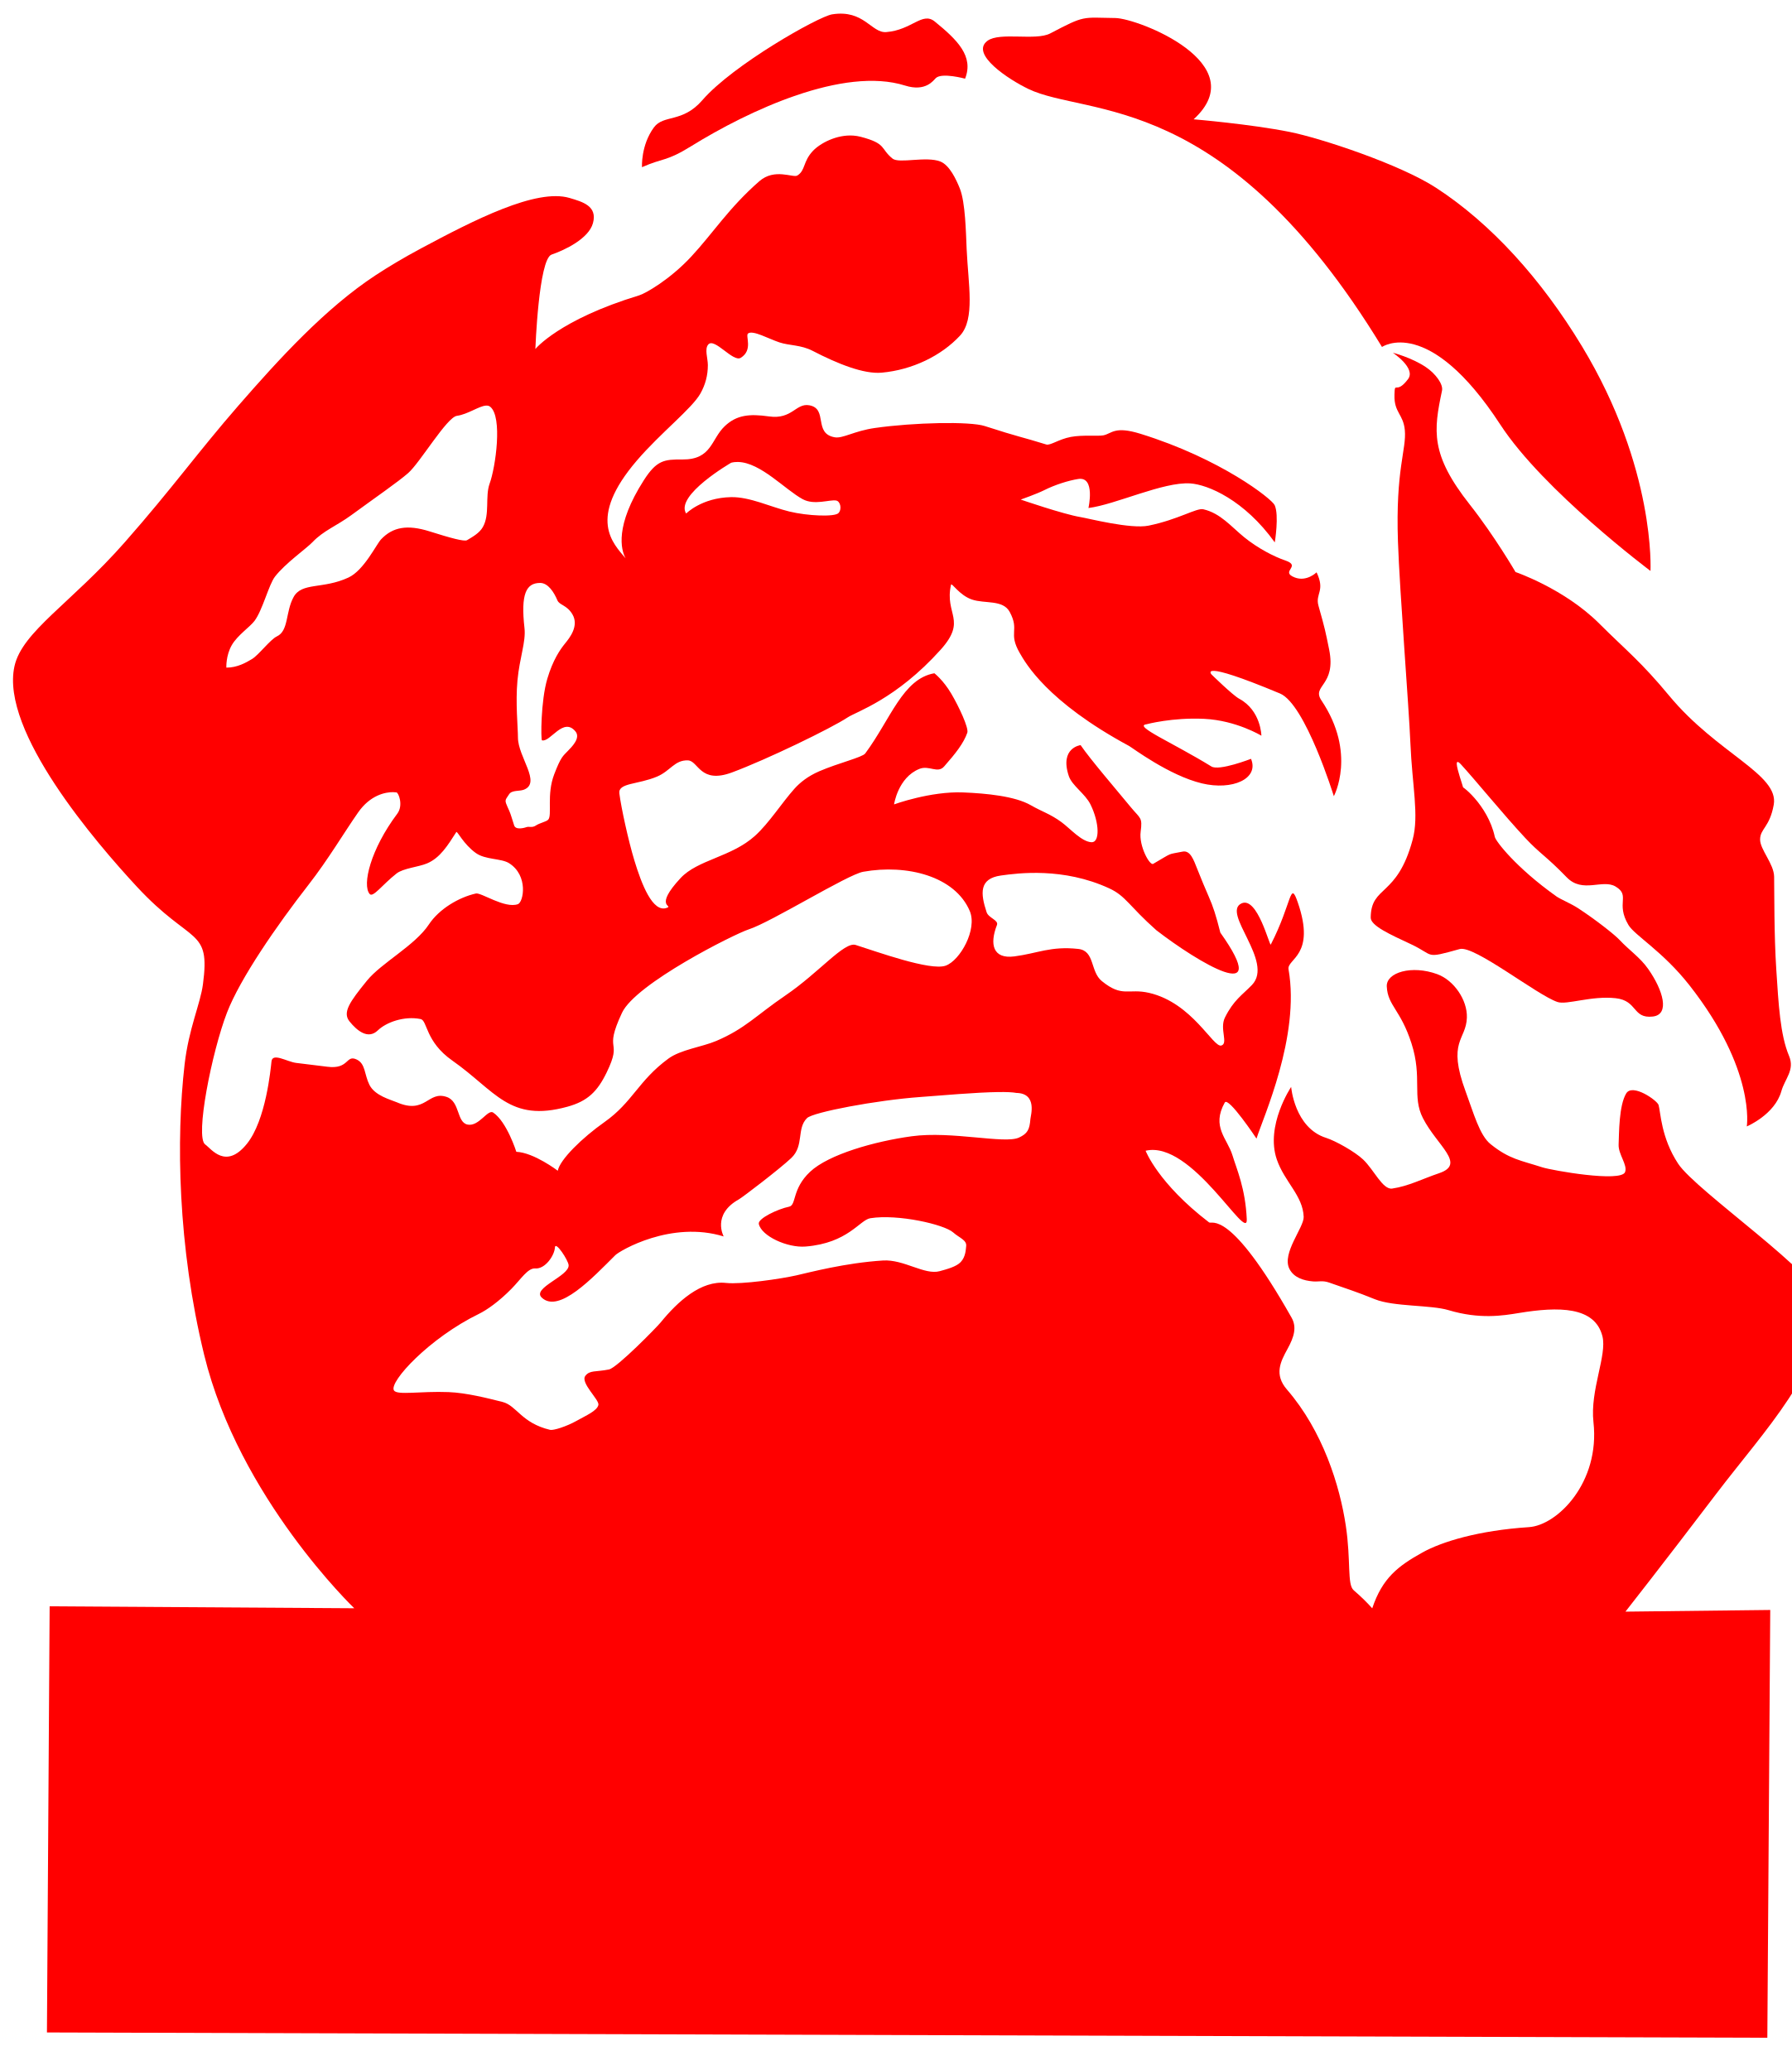
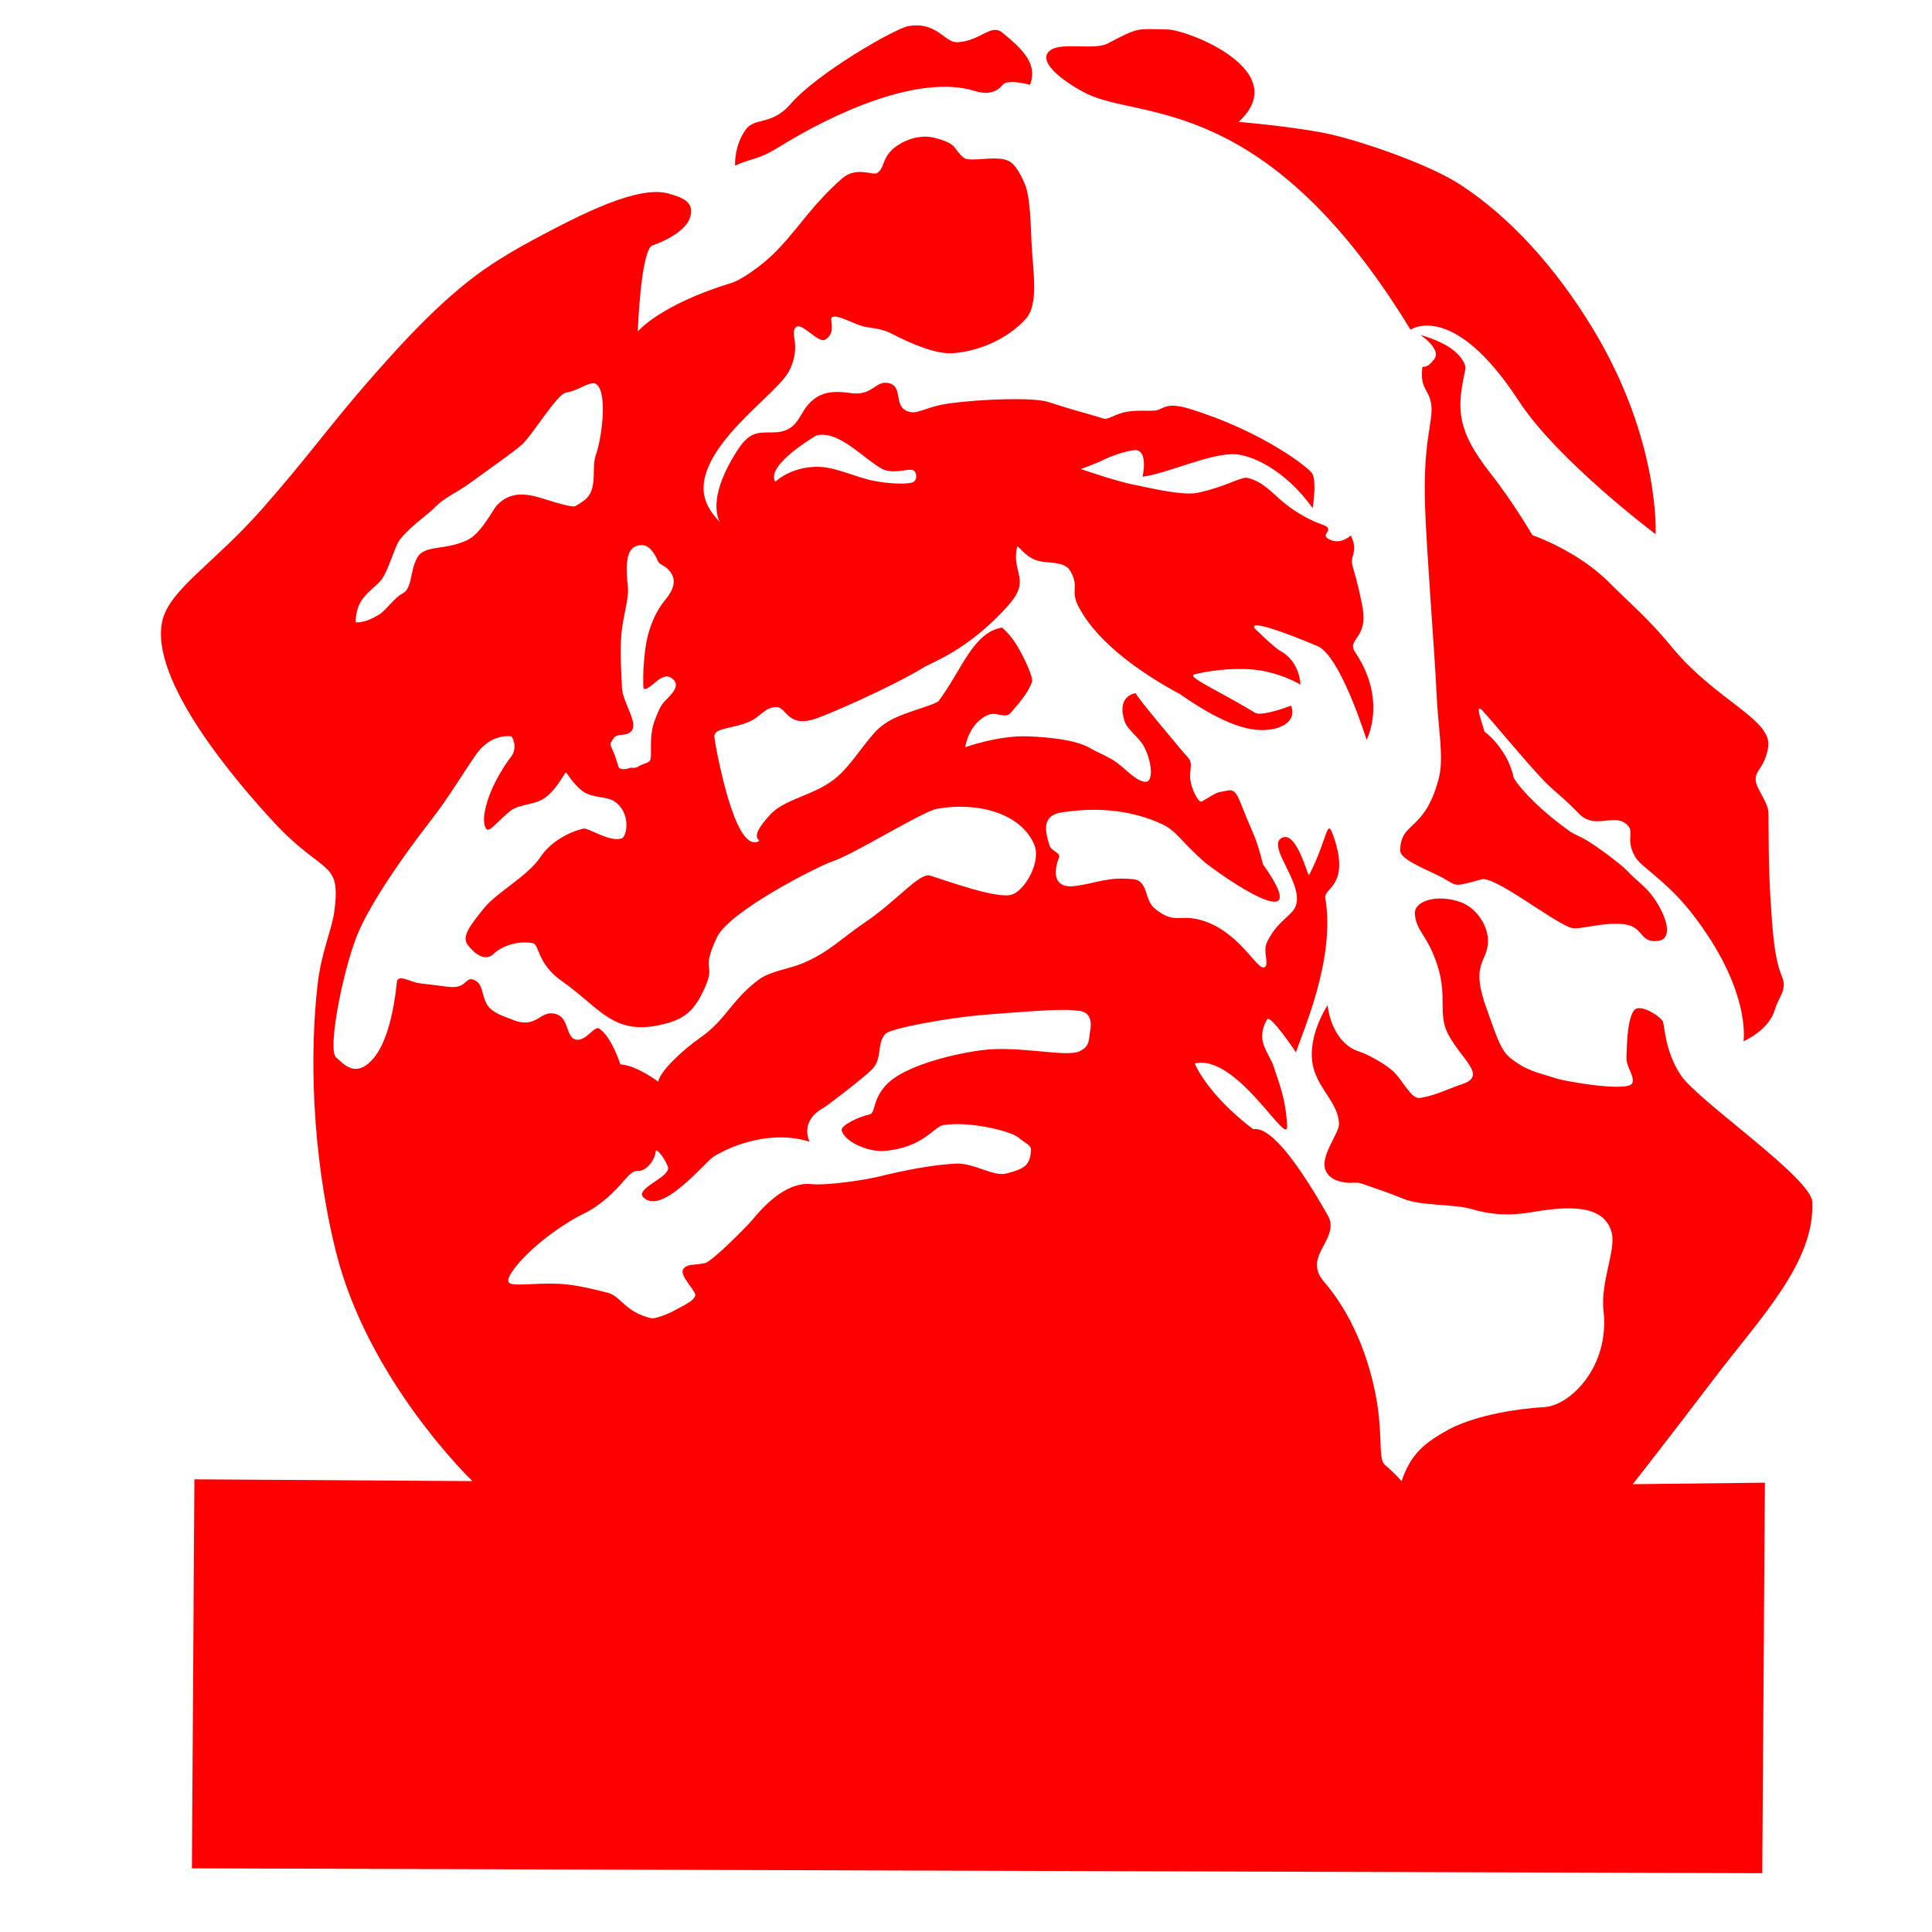
- <svg xmlns="http://www.w3.org/2000/svg" version="1.1" id="svg1" width="104.96" height="121.28" viewBox="0 0 104.96 121.28">
+ <svg xmlns="http://www.w3.org/2000/svg" version="1.1" id="svg1" width="100mm" height="100mm" viewBox="0 0 377.953 377.953">
  <defs id="defs1" />
  <g id="layer1" style="display:inline">
-     <path id="path2-9" style="display:inline;fill:#ff0000;fill-opacity:1;stroke:none;stroke-width:0;stroke-linecap:round;stroke-dasharray:none;stroke-opacity:1" d="m 50,7.945 c -0.993,-0.074 -1.959,0.454 -2.377,0.896 -0.596,0.631 -0.427,1.143 -0.914,1.443 -0.249,0.153 -1.325,-0.454 -2.229,0.336 -1.793,1.568 -2.728,3.068 -4.002,4.432 -1.247,1.335 -2.66,2.139 -3.031,2.252 -4.699,1.428 -6.084,3.145 -6.084,3.145 0,0 0.193,-5.274 0.951,-5.533 0.769,-0.263 2.171,-0.931 2.422,-1.838 0.28,-1.012 -0.614,-1.255 -1.369,-1.479 -1.95,-0.578 -5.605,1.297 -8.717,2.963 -1.021,0.546 -1.931,1.094 -2.656,1.57 -2.935,1.929 -5.651,4.903 -8.033,7.639 -2.382,2.736 -3.841,4.806 -6.648,7.996 -3.152,3.583 -6.013,5.231 -6.465,7.266 -0.848,3.82 4.814,10.376 7.172,12.92 3.204,3.456 4.314,2.361 3.869,5.717 -0.153,1.152 -0.833,2.592 -1.074,4.688 -0.501,4.353 -0.405,10.667 1.146,17.025 2.045,8.383 8.793,14.844 8.793,14.844 L 2.908,94.113 2.75,119.08 l 100.785,0.311 0.17,-25.064 -8.482,0.098 c 0,0 2.135,-2.715 5.293,-6.869 2.895,-3.808 6.406,-7.384 6.23,-11.252 -0.07,-1.542 -7.379,-6.516 -8.437,-8.125 -1.006,-1.529 -1.021,-3.019 -1.146,-3.439 -0.079,-0.266 -1.528,-1.284 -1.895,-0.678 -0.428,0.707 -0.417,2.311 -0.445,2.998 -0.024,0.576 0.535,1.187 0.379,1.609 -0.23,0.624 -4.296,-0.098 -4.852,-0.277 -1.262,-0.408 -1.924,-0.47 -3.025,-1.355 -0.649,-0.521 -0.995,-1.818 -1.465,-3.088 -1.098,-2.972 0.032,-2.992 0.074,-4.33 0.032,-1.029 -0.756,-2.182 -1.73,-2.541 -1.505,-0.554 -3.004,-0.1 -2.963,0.719 0.057,1.136 0.808,1.342 1.449,3.34 0.647,2.016 0.017,3.103 0.67,4.377 0.832,1.623 2.543,2.681 0.953,3.221 -1.021,0.347 -1.801,0.762 -2.756,0.902 -0.554,0.082 -1.072,-1.108 -1.703,-1.703 -0.483,-0.456 -1.613,-1.092 -2.164,-1.266 -1.858,-0.585 -2.051,-2.986 -2.051,-2.986 0,-10e-7 -1.524,2.267 -0.84,4.252 0.454,1.317 1.53,2.117 1.574,3.361 0.022,0.618 -1.298,2.132 -0.836,3.047 0.259,0.512 0.824,0.69 1.393,0.736 0.306,0.025 0.555,-0.068 0.932,0.066 1.211,0.43 1.511,0.504 2.682,0.977 1.107,0.447 3.27,0.326 4.312,0.639 1.823,0.547 3.183,0.324 4.127,0.168 2.314,-0.382 4.447,-0.393 4.891,1.361 0.282,1.116 -0.735,3.156 -0.525,5.035 0.395,3.537 -2.115,6.041 -3.779,6.15 -2.974,0.196 -5.114,0.857 -6.242,1.486 -1.42,0.792 -2.344,1.488 -2.939,3.271 -0.283,-0.319 -0.628,-0.665 -1.086,-1.059 -0.395,-0.339 -0.152,-1.712 -0.461,-3.775 -0.353,-2.358 -1.345,-5.551 -3.449,-7.984 -0.76,-0.878 -0.382,-1.628 0.031,-2.377 0.398,-0.722 0.552,-1.283 0.238,-1.838 -3.629,-6.418 -4.661,-5.447 -4.834,-5.58 -2.994,-2.293 -3.715,-4.197 -3.715,-4.197 2.714,-0.641 5.99,5.466 5.926,4.01 -0.08,-1.804 -0.587,-2.917 -0.838,-3.742 -0.299,-0.981 -1.248,-1.667 -0.451,-3.092 0.208,-0.373 1.859,2.113 1.859,2.113 0.372,-1.201 2.569,-5.99 1.877,-9.916 -0.11,-0.623 1.624,-0.796 0.541,-3.924 -0.466,-1.345 -0.32,0.018 -1.58,2.469 -0.069,0.133 -0.779,-2.833 -1.711,-2.412 -1.203,0.543 1.922,3.417 0.607,4.781 -0.572,0.594 -1.07,0.879 -1.582,1.906 -0.33,0.663 0.212,1.518 -0.213,1.643 -0.477,0.14 -1.691,-2.494 -4.225,-3.084 -1.228,-0.286 -1.563,0.295 -2.777,-0.693 -0.689,-0.561 -0.397,-1.776 -1.379,-1.883 -1.617,-0.176 -2.374,0.26 -3.744,0.438 -1.256,0.163 -1.461,-0.705 -1.02,-1.838 0.112,-0.289 -0.494,-0.411 -0.605,-0.75 -0.362,-1.102 -0.448,-1.972 0.842,-2.152 0.989,-0.138 3.649,-0.491 6.344,0.754 0.973,0.45 1.146,1.022 2.756,2.451 2.431,1.878 6.889,4.559 3.75,0.141 -0.251,-0.996 -0.415,-1.515 -0.688,-2.131 -0.2,-0.453 -0.436,-1.022 -0.666,-1.604 -0.211,-0.533 -0.405,-1.102 -0.859,-1.01 -0.94,0.192 -0.512,0.016 -1.721,0.717 -0.203,0.118 -0.844,-1.051 -0.734,-1.877 0.115,-0.868 -0.012,-0.757 -0.58,-1.447 -0.844,-1.027 -2.348,-2.772 -2.938,-3.633 0,0 -1.24,0.15 -0.693,1.805 0.189,0.572 0.963,1.041 1.275,1.676 0.532,1.083 0.55,2.237 0.055,2.209 -0.586,-0.033 -1.247,-0.803 -1.758,-1.178 -0.652,-0.479 -1.14,-0.613 -1.795,-0.99 -0.922,-0.531 -2.598,-0.695 -3.961,-0.75 -1.918,-0.078 -4.051,0.701 -4.051,0.701 0,0 0.226,-1.569 1.479,-2.078 0.58,-0.236 1.071,0.294 1.455,-0.145 0.682,-0.777 1.134,-1.348 1.357,-1.975 0.097,-0.273 -0.489,-1.528 -0.943,-2.297 -0.469,-0.793 -0.986,-1.188 -0.986,-1.188 -1.855,0.322 -2.554,2.679 -4.051,4.699 -0.169,0.228 -1.579,0.561 -2.693,1.043 -0.675,0.292 -1.133,0.666 -1.455,1.025 -0.736,0.822 -1.483,2.009 -2.303,2.752 -1.381,1.252 -3.36,1.399 -4.367,2.482 -1.6,1.721 -0.412,1.586 -0.791,1.738 -0.843,0.338 -1.503,-1.419 -1.914,-2.77 -0.352,-1.158 -0.777,-3.1 -0.881,-3.934 -0.077,-0.62 1.098,-0.51 2.211,-0.982 0.782,-0.332 1.03,-0.979 1.807,-0.949 0.614,0.023 0.704,1.403 2.58,0.707 2.028,-0.752 5.822,-2.59 6.777,-3.225 0.514,-0.341 2.827,-1.055 5.441,-3.959 1.578,-1.754 0.222,-2.061 0.613,-3.809 0.036,-0.162 0.48,0.61 1.23,0.863 0.754,0.255 1.815,-0.006 2.209,0.725 0.6,1.113 -0.112,1.197 0.59,2.41 0.331,0.571 1.577,2.839 6.406,5.445 0.184,0.1 2.342,1.73 4.264,2.191 1.778,0.427 3.366,-0.268 2.877,-1.439 0,-10e-7 -1.868,0.727 -2.32,0.449 -2.282,-1.404 -4.594,-2.375 -3.805,-2.473 0,0 1.511,-0.411 3.389,-0.318 1.878,0.092 3.344,0.988 3.344,0.988 0,0 -0.019,-1.477 -1.303,-2.168 -0.376,-0.203 -1.609,-1.41 -1.609,-1.41 0,0 -0.931,-0.956 4.002,1.105 1.487,0.621 3.154,6.016 3.154,6.016 0,0 1.353,-2.511 -0.727,-5.611 -0.596,-0.888 0.886,-0.846 0.451,-2.984 -0.216,-1.061 -0.235,-1.183 -0.623,-2.557 -0.205,-0.726 0.415,-0.859 -0.113,-1.963 0,0 -0.579,0.574 -1.281,0.299 -0.899,-0.352 0.441,-0.657 -0.555,-0.996 -0.667,-0.227 -1.611,-0.717 -2.402,-1.359 -0.774,-0.629 -1.391,-1.409 -2.398,-1.639 -0.396,-0.09 -1.454,0.599 -3.205,0.959 -1.045,0.215 -3.527,-0.426 -3.982,-0.5 -0.999,-0.163 -3.508,-1.027 -3.508,-1.027 0,0 0.945,-0.334 1.377,-0.551 0.632,-0.318 1.421,-0.566 1.992,-0.656 1.02,-0.161 0.598,1.701 0.598,1.701 1.581,-0.196 4.389,-1.548 5.969,-1.441 1.027,0.069 3.161,0.966 4.947,3.455 0,0 0.264,-1.593 -0.008,-2.184 -0.168,-0.366 -3.159,-2.722 -7.859,-4.178 -1.518,-0.47 -1.67,-0.02 -2.164,0.088 -0.293,0.064 -1.237,-0.036 -1.922,0.096 -0.719,0.138 -1.198,0.517 -1.438,0.441 C 59.834,25.588 59.76,25.632 57.686,24.961 56.82,24.681 53.553,24.748 51.25,25.076 c -1.207,0.172 -1.872,0.627 -2.348,0.545 -1.271,-0.22 -0.379,-1.672 -1.486,-1.875 -0.797,-0.146 -1.003,0.846 -2.367,0.652 -1.147,-0.163 -1.897,-0.087 -2.59,0.57 -0.814,0.772 -0.751,1.968 -2.49,1.953 -1.05,-0.009 -1.5,0.04 -2.25,1.213 -1.708,2.669 -1.345,4.082 -1.07,4.578 -0.728,-0.871 -2.271,-2.31 0.662,-5.732 1.395,-1.628 3.238,-3.05 3.729,-3.938 0.28,-0.507 0.428,-1.039 0.428,-1.65 -2.7e-4,-0.408 -0.204,-0.937 0.021,-1.205 0.362,-0.431 1.455,1.055 1.906,0.777 0.738,-0.455 0.258,-1.291 0.426,-1.424 0.276,-0.218 1.202,0.309 1.842,0.521 0.579,0.193 1.249,0.136 1.945,0.496 1.464,0.758 2.992,1.373 4.045,1.277 1.792,-0.163 3.489,-0.986 4.588,-2.17 0.895,-0.964 0.48,-3.017 0.389,-5.047 -0.045,-0.998 -0.074,-2.753 -0.4,-3.572 C 56.023,10.532 55.635,9.679 55.088,9.463 54.256,9.135 52.667,9.603 52.285,9.291 51.557,8.696 51.952,8.416 50.426,8.016 50.284,7.979 50.142,7.956 50,7.945 Z M 28.469,23.764 c 0.095,-0.006 0.177,0.012 0.244,0.064 0.746,0.587 0.315,3.564 -0.027,4.5 -0.279,0.762 0.026,1.804 -0.4,2.553 -0.198,0.348 -0.586,0.566 -0.926,0.768 -0.159,0.094 -0.978,-0.132 -2.195,-0.516 -1.307,-0.412 -2.154,-0.255 -2.838,0.463 -0.281,0.295 -1.002,1.819 -1.914,2.242 -1.508,0.699 -2.73,0.259 -3.215,1.145 -0.479,0.875 -0.278,1.975 -0.975,2.301 -0.389,0.182 -1.073,1.098 -1.459,1.328 -0.336,0.2 -0.855,0.507 -1.504,0.504 0,0 -0.036,-0.707 0.322,-1.324 0.335,-0.577 1.056,-1.054 1.326,-1.412 0.474,-0.628 0.838,-2.127 1.201,-2.596 0.611,-0.788 1.838,-1.641 2.203,-2.025 0.634,-0.668 1.407,-0.947 2.27,-1.578 1.445,-1.058 2.715,-1.928 3.33,-2.465 0.693,-0.605 2.264,-3.27 2.852,-3.352 0.637,-0.088 1.291,-0.572 1.705,-0.6 z m 14.77,3.303 c 1.32,0.028 2.758,1.627 3.789,2.182 0.681,0.366 1.561,0.012 1.953,0.076 0.254,0.042 0.352,0.51 0.139,0.736 -0.221,0.235 -1.812,0.169 -2.881,-0.092 -1.104,-0.269 -2.312,-0.864 -3.414,-0.842 -1.722,0.034 -2.629,0.961 -2.629,0.961 -0.667,-1.067 2.639,-2.977 2.639,-2.977 0.133,-0.034 0.268,-0.048 0.404,-0.045 z m -11.607,7.086 c 0.481,-0.004 0.826,0.555 1.021,1.018 0.123,0.291 0.549,0.27 0.875,0.811 0.414,0.687 -0.168,1.402 -0.418,1.709 -0.306,0.375 -0.721,0.982 -1.045,2.07 -0.39,1.31 -0.386,3.596 -0.314,3.615 0.485,0.128 1.247,-1.395 1.963,-0.52 0.317,0.388 -0.227,0.91 -0.438,1.131 -0.3,0.315 -0.412,0.345 -0.809,1.379 -0.459,1.198 -0.106,2.391 -0.352,2.658 -0.114,0.123 -0.493,0.188 -0.732,0.348 -0.202,0.135 -0.402,0.044 -0.512,0.082 -0.156,0.054 -0.656,0.193 -0.75,-0.092 -0.104,-0.316 -0.194,-0.646 -0.285,-0.852 -0.084,-0.19 -0.136,-0.293 -0.189,-0.439 -0.084,-0.232 0.036,-0.306 0.176,-0.533 0.161,-0.26 0.606,-0.166 0.875,-0.273 1.025,-0.411 -0.354,-1.915 -0.355,-3.053 -9.67e-4,-0.585 -0.15,-2.053 -0.029,-3.342 0.126,-1.352 0.503,-2.264 0.412,-3.07 -0.229,-2.017 0.105,-2.64 0.906,-2.646 z m -8.584,12.26 c 0.068,9.8e-4 0.128,0.007 0.178,0.014 0.121,0.016 0.417,0.755 0.047,1.248 -1.566,2.088 -2.068,4.169 -1.619,4.701 0.198,0.235 0.729,-0.531 1.574,-1.197 0.393,-0.309 1.278,-0.379 1.783,-0.59 0.771,-0.322 1.219,-1.056 1.721,-1.84 0.054,-0.084 0.415,0.709 1.145,1.23 0.563,0.402 1.49,0.306 1.945,0.594 1.147,0.725 0.846,2.286 0.518,2.402 -0.77,0.274 -2.151,-0.696 -2.463,-0.625 -0.999,0.226 -2.149,0.902 -2.754,1.816 -0.817,1.234 -2.78,2.249 -3.625,3.289 -1.013,1.247 -1.447,1.862 -1.021,2.391 0.437,0.543 1.086,1.076 1.658,0.523 0.49,-0.473 1.537,-0.857 2.504,-0.664 0.408,0.082 0.268,1.317 1.857,2.432 2.539,1.781 3.342,3.643 6.744,2.705 1.18,-0.325 1.755,-0.882 2.303,-2.014 0.97,-2.005 -0.23,-1.083 0.896,-3.49 0.802,-1.714 6.59,-4.617 7.42,-4.885 1.324,-0.427 5.78,-3.21 6.711,-3.377 2.559,-0.458 5.377,0.259 6.242,2.301 0.455,1.074 -0.565,2.899 -1.414,3.201 -0.898,0.32 -4.052,-0.83 -5.27,-1.213 -0.672,-0.212 -2.133,1.609 -4.121,2.962 -1.711,1.164 -2.347,1.937 -4.045,2.66 -0.839,0.357 -2.088,0.507 -2.812,1.041 -1.764,1.299 -2.085,2.547 -3.74,3.715 -1.307,0.922 -2.611,2.198 -2.734,2.85 0,0 -1.399,-1.067 -2.428,-1.109 0,0 -0.551,-1.756 -1.355,-2.299 -0.319,-0.215 -0.832,0.83 -1.494,0.705 -0.66,-0.124 -0.437,-1.349 -1.232,-1.621 -1.109,-0.379 -1.225,1.048 -2.924,0.312 -0.353,-0.153 -1.282,-0.378 -1.604,-1.027 -0.3,-0.607 -0.221,-1.225 -0.738,-1.475 -0.651,-0.314 -0.431,0.591 -1.73,0.42 0,0 -1.286,-0.156 -1.828,-0.225 -0.528,-0.067 -1.38,-0.617 -1.438,-0.088 -0.049,0.446 -0.324,3.448 -1.445,4.834 -1.241,1.533 -2.087,0.278 -2.439,0.033 -0.607,-0.422 0.392,-5.431 1.277,-7.725 0.774,-2.005 2.907,-5.091 4.783,-7.5 1.148,-1.474 2.069,-3.04 2.9,-4.229 0.712,-1.019 1.595,-1.194 2.068,-1.188 z m 35.459,17.57 c 0.446,-0.006 0.811,0.008 1.039,0.051 1.238,0.026 0.833,1.332 0.818,1.523 -0.048,0.631 -0.171,0.859 -0.668,1.092 -0.837,0.391 -3.934,-0.398 -6.287,-0.076 -2.16,0.295 -4.866,1.06 -5.951,2.08 -1.081,1.016 -0.788,1.957 -1.234,2.047 -0.642,0.129 -1.839,0.691 -1.771,1.008 0.154,0.718 1.68,1.411 2.736,1.326 2.499,-0.2 3.172,-1.561 3.801,-1.66 1.623,-0.257 4.334,0.369 4.85,0.834 0.349,0.314 0.814,0.445 0.76,0.814 -0.023,0.159 -0.017,0.606 -0.324,0.926 -0.254,0.265 -0.779,0.406 -1.225,0.529 -0.883,0.244 -2.102,-0.702 -3.324,-0.625 -2.201,0.138 -4.302,0.697 -5.082,0.873 -0.89,0.201 -3.199,0.541 -4.119,0.441 -1.453,-0.158 -2.813,1.075 -3.826,2.318 -0.227,0.278 -2.556,2.659 -3.025,2.752 -0.789,0.157 -1.121,0.032 -1.383,0.373 -0.311,0.405 0.827,1.403 0.764,1.703 -0.074,0.351 -0.741,0.63 -1.275,0.932 -0.585,0.33 -1.363,0.576 -1.551,0.531 -1.686,-0.399 -1.958,-1.425 -2.789,-1.635 -0.877,-0.221 -2.116,-0.537 -3.162,-0.578 -1.656,-0.065 -3.025,0.203 -3.203,-0.102 -0.292,-0.5 2.077,-3.066 4.982,-4.482 0.473,-0.231 1.169,-0.721 1.902,-1.465 0.56,-0.569 0.963,-1.229 1.393,-1.195 0.581,0.045 1.127,-0.75 1.156,-1.23 0.025,-0.407 0.785,0.752 0.803,1.039 0.038,0.639 -2.163,1.336 -1.578,1.896 1.003,0.961 2.997,-1.174 4.316,-2.486 0.261,-0.259 3.279,-2.043 6.346,-1.094 0,0 -0.71,-1.284 0.893,-2.176 0.212,-0.118 2.388,-1.778 3.064,-2.418 0.769,-0.727 0.302,-1.728 0.924,-2.34 0.353,-0.347 4.063,-1.049 6.635,-1.236 1.205,-0.088 3.261,-0.274 4.598,-0.291 z" />
-     <path id="path2" style="display:inline;fill:#ff0000;fill-opacity:1;stroke:none;stroke-width:0;stroke-linecap:round;stroke-dasharray:none;stroke-opacity:1" d="m 81.691,23.145 c 0.025,-0.894 0.068,0.031 0.795,-0.932 0.483,-0.639 -0.89,-1.546 -0.89,-1.546 0,0 1.102,0.278 1.945,0.849 0.565,0.383 1.014,0.998 0.936,1.37 -0.497,2.355 -0.692,3.736 1.625,6.675 1.445,1.832 2.682,3.955 2.682,3.955 0,0 2.854,0.972 4.899,3.013 1.575,1.572 2.437,2.223 4.102,4.233 2.815,3.397 6.442,4.599 6.126,6.383 -0.236,1.329 -0.8,1.406 -0.8,2.043 2.6e-4,0.595 0.811,1.422 0.822,2.179 0.015,0.925 -0.006,3.403 0.126,5.43 0.131,2.011 0.226,3.831 0.746,5.064 0.353,0.838 -0.244,1.34 -0.448,2.07 -0.386,1.378 -2.025,2.065 -2.025,2.065 0,0 0.535,-3.309 -3.363,-8.273 -1.566,-1.995 -3.211,-2.919 -3.574,-3.535 -0.76,-1.289 0.141,-1.711 -0.748,-2.245 -0.767,-0.461 -1.929,0.424 -2.866,-0.543 -1.225,-1.264 -1.55,-1.364 -2.425,-2.301 -1.28,-1.371 -2.943,-3.418 -3.774,-4.318 -0.76,-0.823 0.571,2.303 0.038,1.327 -0.112,-0.205 1.54,1.02 1.95,2.925 0.055,0.257 1.237,1.798 3.603,3.483 0.251,0.179 0.846,0.414 1.28,0.698 1.037,0.679 2.126,1.538 2.418,1.849 0.592,0.631 1.208,1.029 1.686,1.711 0.874,1.245 1.289,2.671 0.263,2.785 -1.19,0.132 -0.879,-0.931 -2.164,-1.074 -1.434,-0.159 -2.865,0.406 -3.413,0.222 -1.202,-0.404 -4.881,-3.338 -5.727,-3.103 -2.113,0.588 -1.435,0.382 -2.867,-0.288 -1.2,-0.561 -2.353,-1.075 -2.349,-1.554 0.018,-1.909 1.544,-1.165 2.457,-4.567 0.383,-1.427 -0.028,-3.148 -0.133,-5.667 -0.089,-2.127 -0.625,-8.82 -0.728,-11.787 -0.148,-4.247 0.506,-5.406 0.403,-6.533 -0.086,-0.949 -0.636,-1.03 -0.607,-2.061 z" />
-     <path id="rect1" style="display:inline;fill:#ff0000;fill-opacity:1;stroke:none;stroke-width:0;stroke-linecap:round;stroke-dasharray:none;stroke-opacity:1" d="m 57.854,2.387 c 0.719,-0.526 2.821,0.017 3.671,-0.429 2.057,-1.078 1.836,-0.928 3.812,-0.902 1.331,0.018 8.153,2.675 4.589,5.934 0,0 3.339,0.282 5.614,0.737 1.847,0.369 6.478,1.903 8.592,3.278 3.213,2.09 6.15,5.329 8.54,9.277 4.338,7.168 4.018,13.169 4.018,13.169 0,0 -6.273,-4.7 -8.792,-8.565 C 83.683,18.419 80.961,20.329 80.961,20.329 71.731,5.178 63.69,6.871 60.236,5.208 59.105,4.664 56.797,3.161 57.854,2.387 Z" />
-     <path id="path1" style="display:inline;fill:#ff0000;fill-opacity:1;stroke:none;stroke-width:0;stroke-linecap:round;stroke-dasharray:none;stroke-opacity:1" d="m 38.308,7.466 c 0.565,-0.773 1.668,-0.245 2.84,-1.599 1.791,-2.069 6.792,-4.897 7.598,-5.026 1.869,-0.3 2.304,1.108 3.173,1.039 1.508,-0.119 2.11,-1.215 2.843,-0.618 1.328,1.081 2.294,2.036 1.775,3.348 0,0 -1.348,-0.371 -1.71,-0.039 -0.136,0.125 -0.585,0.827 -1.803,0.443 -3.607,-1.137 -9.156,1.458 -12.543,3.557 -1.464,0.907 -1.605,0.664 -2.871,1.224 0,0 -0.077,-1.271 0.697,-2.329 z" />
+     <g id="g1" transform="matrix(3.048065,0,0,3.048065,29.16474,2.536399)" style="stroke-width:0.328">
+       <path id="path2-9" style="display:inline;fill:#ff0000;fill-opacity:1;stroke:none;stroke-width:0;stroke-linecap:round;stroke-dasharray:none;stroke-opacity:1" d="m 50,7.945 c -0.993,-0.074 -1.959,0.454 -2.377,0.896 -0.596,0.631 -0.427,1.143 -0.914,1.443 -0.249,0.153 -1.325,-0.454 -2.229,0.336 -1.793,1.568 -2.728,3.068 -4.002,4.432 -1.247,1.335 -2.66,2.139 -3.031,2.252 -4.699,1.428 -6.084,3.145 -6.084,3.145 0,0 0.193,-5.274 0.951,-5.533 0.769,-0.263 2.171,-0.931 2.422,-1.838 0.28,-1.012 -0.614,-1.255 -1.369,-1.479 -1.95,-0.578 -5.605,1.297 -8.717,2.963 -1.021,0.546 -1.931,1.094 -2.656,1.57 -2.935,1.929 -5.651,4.903 -8.033,7.639 -2.382,2.736 -3.841,4.806 -6.648,7.996 -3.152,3.583 -6.013,5.231 -6.465,7.266 -0.848,3.82 4.814,10.376 7.172,12.92 3.204,3.456 4.314,2.361 3.869,5.717 -0.153,1.152 -0.833,2.592 -1.074,4.688 -0.501,4.353 -0.405,10.667 1.146,17.025 2.045,8.383 8.793,14.844 8.793,14.844 L 2.908,94.113 2.75,119.08 l 100.785,0.311 0.17,-25.064 -8.482,0.098 c 0,0 2.135,-2.715 5.293,-6.869 2.895,-3.808 6.406,-7.384 6.23,-11.252 -0.07,-1.542 -7.379,-6.516 -8.437,-8.125 -1.006,-1.529 -1.021,-3.019 -1.146,-3.439 -0.079,-0.266 -1.528,-1.284 -1.895,-0.678 -0.428,0.707 -0.417,2.311 -0.445,2.998 -0.024,0.576 0.535,1.187 0.379,1.609 -0.23,0.624 -4.296,-0.098 -4.852,-0.277 -1.262,-0.408 -1.924,-0.47 -3.025,-1.355 -0.649,-0.521 -0.995,-1.818 -1.465,-3.088 -1.098,-2.972 0.032,-2.992 0.074,-4.33 0.032,-1.029 -0.756,-2.182 -1.73,-2.541 -1.505,-0.554 -3.004,-0.1 -2.963,0.719 0.057,1.136 0.808,1.342 1.449,3.34 0.647,2.016 0.017,3.103 0.67,4.377 0.832,1.623 2.543,2.681 0.953,3.221 -1.021,0.347 -1.801,0.762 -2.756,0.902 -0.554,0.082 -1.072,-1.108 -1.703,-1.703 -0.483,-0.456 -1.613,-1.092 -2.164,-1.266 -1.858,-0.585 -2.051,-2.986 -2.051,-2.986 0,-1e-6 -1.524,2.267 -0.84,4.252 0.454,1.317 1.53,2.117 1.574,3.361 0.022,0.618 -1.298,2.132 -0.836,3.047 0.259,0.512 0.824,0.69 1.393,0.736 0.306,0.025 0.555,-0.068 0.932,0.066 1.211,0.43 1.511,0.504 2.682,0.977 1.107,0.447 3.27,0.326 4.312,0.639 1.823,0.547 3.183,0.324 4.127,0.168 2.314,-0.382 4.447,-0.393 4.891,1.361 0.282,1.116 -0.735,3.156 -0.525,5.035 0.395,3.537 -2.115,6.041 -3.779,6.15 -2.974,0.196 -5.114,0.857 -6.242,1.486 -1.42,0.792 -2.344,1.488 -2.939,3.271 -0.283,-0.319 -0.628,-0.665 -1.086,-1.059 -0.395,-0.339 -0.152,-1.712 -0.461,-3.775 -0.353,-2.358 -1.345,-5.551 -3.449,-7.984 -0.76,-0.878 -0.382,-1.628 0.031,-2.377 0.398,-0.722 0.552,-1.283 0.238,-1.838 -3.629,-6.418 -4.661,-5.447 -4.834,-5.58 -2.994,-2.293 -3.715,-4.197 -3.715,-4.197 2.714,-0.641 5.99,5.466 5.926,4.01 -0.08,-1.804 -0.587,-2.917 -0.838,-3.742 -0.299,-0.981 -1.248,-1.667 -0.451,-3.092 0.208,-0.373 1.859,2.113 1.859,2.113 0.372,-1.201 2.569,-5.99 1.877,-9.916 -0.11,-0.623 1.624,-0.796 0.541,-3.924 -0.466,-1.345 -0.32,0.018 -1.58,2.469 -0.069,0.133 -0.779,-2.833 -1.711,-2.412 -1.203,0.543 1.922,3.417 0.607,4.781 -0.572,0.594 -1.07,0.879 -1.582,1.906 -0.33,0.663 0.212,1.518 -0.213,1.643 -0.477,0.14 -1.691,-2.494 -4.225,-3.084 -1.228,-0.286 -1.563,0.295 -2.777,-0.693 -0.689,-0.561 -0.397,-1.776 -1.379,-1.883 -1.617,-0.176 -2.374,0.26 -3.744,0.438 -1.256,0.163 -1.461,-0.705 -1.02,-1.838 0.112,-0.289 -0.494,-0.411 -0.605,-0.75 -0.362,-1.102 -0.448,-1.972 0.842,-2.152 0.989,-0.138 3.649,-0.491 6.344,0.754 0.973,0.45 1.146,1.022 2.756,2.451 2.431,1.878 6.889,4.559 3.75,0.141 -0.251,-0.996 -0.415,-1.515 -0.688,-2.131 -0.2,-0.453 -0.436,-1.022 -0.666,-1.604 -0.211,-0.533 -0.405,-1.102 -0.859,-1.01 -0.94,0.192 -0.512,0.016 -1.721,0.717 -0.203,0.118 -0.844,-1.051 -0.734,-1.877 0.115,-0.868 -0.012,-0.757 -0.58,-1.447 -0.844,-1.027 -2.348,-2.772 -2.938,-3.633 0,0 -1.24,0.15 -0.693,1.805 0.189,0.572 0.963,1.041 1.275,1.676 0.532,1.083 0.55,2.237 0.055,2.209 -0.586,-0.033 -1.247,-0.803 -1.758,-1.178 -0.652,-0.479 -1.14,-0.613 -1.795,-0.99 -0.922,-0.531 -2.598,-0.695 -3.961,-0.75 -1.918,-0.078 -4.051,0.701 -4.051,0.701 0,0 0.226,-1.569 1.479,-2.078 0.58,-0.236 1.071,0.294 1.455,-0.145 0.682,-0.777 1.134,-1.348 1.357,-1.975 0.097,-0.273 -0.489,-1.528 -0.943,-2.297 -0.469,-0.793 -0.986,-1.188 -0.986,-1.188 -1.855,0.322 -2.554,2.679 -4.051,4.699 -0.169,0.228 -1.579,0.561 -2.693,1.043 -0.675,0.292 -1.133,0.666 -1.455,1.025 -0.736,0.822 -1.483,2.009 -2.303,2.752 -1.381,1.252 -3.36,1.399 -4.367,2.482 -1.6,1.721 -0.412,1.586 -0.791,1.738 -0.843,0.338 -1.503,-1.419 -1.914,-2.77 -0.352,-1.158 -0.777,-3.1 -0.881,-3.934 -0.077,-0.62 1.098,-0.51 2.211,-0.982 0.782,-0.332 1.03,-0.979 1.807,-0.949 0.614,0.023 0.704,1.403 2.58,0.707 2.028,-0.752 5.822,-2.59 6.777,-3.225 0.514,-0.341 2.827,-1.055 5.441,-3.959 1.578,-1.754 0.222,-2.061 0.613,-3.809 0.036,-0.162 0.48,0.61 1.23,0.863 0.754,0.255 1.815,-0.006 2.209,0.725 0.6,1.113 -0.112,1.197 0.59,2.41 0.331,0.571 1.577,2.839 6.406,5.445 0.184,0.1 2.342,1.73 4.264,2.191 1.778,0.427 3.366,-0.268 2.877,-1.439 0,-10e-7 -1.868,0.727 -2.32,0.449 -2.282,-1.404 -4.594,-2.375 -3.805,-2.473 0,0 1.511,-0.411 3.389,-0.318 1.878,0.092 3.344,0.988 3.344,0.988 0,0 -0.019,-1.477 -1.303,-2.168 -0.376,-0.203 -1.609,-1.41 -1.609,-1.41 0,0 -0.931,-0.956 4.002,1.105 1.487,0.621 3.154,6.016 3.154,6.016 0,0 1.353,-2.511 -0.727,-5.611 -0.596,-0.888 0.886,-0.846 0.451,-2.984 -0.216,-1.061 -0.235,-1.183 -0.623,-2.557 -0.205,-0.726 0.415,-0.859 -0.113,-1.963 0,0 -0.579,0.574 -1.281,0.299 -0.899,-0.352 0.441,-0.657 -0.555,-0.996 -0.667,-0.227 -1.611,-0.717 -2.402,-1.359 -0.774,-0.629 -1.391,-1.409 -2.398,-1.639 -0.396,-0.09 -1.454,0.599 -3.205,0.959 -1.045,0.215 -3.527,-0.426 -3.982,-0.5 -0.999,-0.163 -3.508,-1.027 -3.508,-1.027 0,0 0.945,-0.334 1.377,-0.551 0.632,-0.318 1.421,-0.566 1.992,-0.656 1.02,-0.161 0.598,1.701 0.598,1.701 1.581,-0.196 4.389,-1.548 5.969,-1.441 1.027,0.069 3.161,0.966 4.947,3.455 0,0 0.264,-1.593 -0.008,-2.184 -0.168,-0.366 -3.159,-2.722 -7.859,-4.178 -1.518,-0.47 -1.67,-0.02 -2.164,0.088 -0.293,0.064 -1.237,-0.036 -1.922,0.096 -0.719,0.138 -1.198,0.517 -1.438,0.441 C 59.834,25.588 59.76,25.632 57.686,24.961 56.82,24.681 53.553,24.748 51.25,25.076 c -1.207,0.172 -1.872,0.627 -2.348,0.545 -1.271,-0.22 -0.379,-1.672 -1.486,-1.875 -0.797,-0.146 -1.003,0.846 -2.367,0.652 -1.147,-0.163 -1.897,-0.087 -2.59,0.57 -0.814,0.772 -0.751,1.968 -2.49,1.953 -1.05,-0.009 -1.5,0.04 -2.25,1.213 -1.708,2.669 -1.345,4.082 -1.07,4.578 -0.728,-0.871 -2.271,-2.31 0.662,-5.732 1.395,-1.628 3.238,-3.05 3.729,-3.938 0.28,-0.507 0.428,-1.039 0.428,-1.65 -2.7e-4,-0.408 -0.204,-0.937 0.021,-1.205 0.362,-0.431 1.455,1.055 1.906,0.777 0.738,-0.455 0.258,-1.291 0.426,-1.424 0.276,-0.218 1.202,0.309 1.842,0.521 0.579,0.193 1.249,0.136 1.945,0.496 1.464,0.758 2.992,1.373 4.045,1.277 1.792,-0.163 3.489,-0.986 4.588,-2.17 0.895,-0.964 0.48,-3.017 0.389,-5.047 -0.045,-0.998 -0.074,-2.753 -0.4,-3.572 C 56.023,10.532 55.635,9.679 55.088,9.463 54.256,9.135 52.667,9.603 52.285,9.291 51.557,8.696 51.952,8.416 50.426,8.016 50.284,7.979 50.142,7.956 50,7.945 Z M 28.469,23.764 c 0.095,-0.006 0.177,0.012 0.244,0.064 0.746,0.587 0.315,3.564 -0.027,4.5 -0.279,0.762 0.026,1.804 -0.4,2.553 -0.198,0.348 -0.586,0.566 -0.926,0.768 -0.159,0.094 -0.978,-0.132 -2.195,-0.516 -1.307,-0.412 -2.154,-0.255 -2.838,0.463 -0.281,0.295 -1.002,1.819 -1.914,2.242 -1.508,0.699 -2.73,0.259 -3.215,1.145 -0.479,0.875 -0.278,1.975 -0.975,2.301 -0.389,0.182 -1.073,1.098 -1.459,1.328 -0.336,0.2 -0.855,0.507 -1.504,0.504 0,0 -0.036,-0.707 0.322,-1.324 0.335,-0.577 1.056,-1.054 1.326,-1.412 0.474,-0.628 0.838,-2.127 1.201,-2.596 0.611,-0.788 1.838,-1.641 2.203,-2.025 0.634,-0.668 1.407,-0.947 2.27,-1.578 1.445,-1.058 2.715,-1.928 3.33,-2.465 0.693,-0.605 2.264,-3.27 2.852,-3.352 0.637,-0.088 1.291,-0.572 1.705,-0.6 z m 14.77,3.303 c 1.32,0.028 2.758,1.627 3.789,2.182 0.681,0.366 1.561,0.012 1.953,0.076 0.254,0.042 0.352,0.51 0.139,0.736 -0.221,0.235 -1.812,0.169 -2.881,-0.092 -1.104,-0.269 -2.312,-0.864 -3.414,-0.842 -1.722,0.034 -2.629,0.961 -2.629,0.961 -0.667,-1.067 2.639,-2.977 2.639,-2.977 0.133,-0.034 0.268,-0.048 0.404,-0.045 z m -11.607,7.086 c 0.481,-0.004 0.826,0.555 1.021,1.018 0.123,0.291 0.549,0.27 0.875,0.811 0.414,0.687 -0.168,1.402 -0.418,1.709 -0.306,0.375 -0.721,0.982 -1.045,2.07 -0.39,1.31 -0.386,3.596 -0.314,3.615 0.485,0.128 1.247,-1.395 1.963,-0.52 0.317,0.388 -0.227,0.91 -0.438,1.131 -0.3,0.315 -0.412,0.345 -0.809,1.379 -0.459,1.198 -0.106,2.391 -0.352,2.658 -0.114,0.123 -0.493,0.188 -0.732,0.348 -0.202,0.135 -0.402,0.044 -0.512,0.082 -0.156,0.054 -0.656,0.193 -0.75,-0.092 -0.104,-0.316 -0.194,-0.646 -0.285,-0.852 -0.084,-0.19 -0.136,-0.293 -0.189,-0.439 -0.084,-0.232 0.036,-0.306 0.176,-0.533 0.161,-0.26 0.606,-0.166 0.875,-0.273 1.025,-0.411 -0.354,-1.915 -0.355,-3.053 -9.67e-4,-0.585 -0.15,-2.053 -0.029,-3.342 0.126,-1.352 0.503,-2.264 0.412,-3.07 -0.229,-2.017 0.105,-2.64 0.906,-2.646 z m -8.584,12.26 c 0.068,9.8e-4 0.128,0.007 0.178,0.014 0.121,0.016 0.417,0.755 0.047,1.248 -1.566,2.088 -2.068,4.169 -1.619,4.701 0.198,0.235 0.729,-0.531 1.574,-1.197 0.393,-0.309 1.278,-0.379 1.783,-0.59 0.771,-0.322 1.219,-1.056 1.721,-1.84 0.054,-0.084 0.415,0.709 1.145,1.23 0.563,0.402 1.49,0.306 1.945,0.594 1.147,0.725 0.846,2.286 0.518,2.402 -0.77,0.274 -2.151,-0.696 -2.463,-0.625 -0.999,0.226 -2.149,0.902 -2.754,1.816 -0.817,1.234 -2.78,2.249 -3.625,3.289 -1.013,1.247 -1.447,1.862 -1.021,2.391 0.437,0.543 1.086,1.076 1.658,0.523 0.49,-0.473 1.537,-0.857 2.504,-0.664 0.408,0.082 0.268,1.317 1.857,2.432 2.539,1.781 3.342,3.643 6.744,2.705 1.18,-0.325 1.755,-0.882 2.303,-2.014 0.97,-2.005 -0.23,-1.083 0.896,-3.49 0.802,-1.714 6.59,-4.617 7.42,-4.885 1.324,-0.427 5.78,-3.21 6.711,-3.377 2.559,-0.458 5.377,0.259 6.242,2.301 0.455,1.074 -0.565,2.899 -1.414,3.201 -0.898,0.32 -4.052,-0.83 -5.27,-1.213 -0.672,-0.212 -2.133,1.609 -4.121,2.962 -1.711,1.164 -2.347,1.937 -4.045,2.66 -0.839,0.357 -2.088,0.507 -2.812,1.041 -1.764,1.299 -2.085,2.547 -3.74,3.715 -1.307,0.922 -2.611,2.198 -2.734,2.85 0,0 -1.399,-1.067 -2.428,-1.109 0,0 -0.551,-1.756 -1.355,-2.299 -0.319,-0.215 -0.832,0.83 -1.494,0.705 -0.66,-0.124 -0.437,-1.349 -1.232,-1.621 -1.109,-0.379 -1.225,1.048 -2.924,0.312 -0.353,-0.153 -1.282,-0.378 -1.604,-1.027 -0.3,-0.607 -0.221,-1.225 -0.738,-1.475 -0.651,-0.314 -0.431,0.591 -1.73,0.42 0,0 -1.286,-0.156 -1.828,-0.225 -0.528,-0.067 -1.38,-0.617 -1.438,-0.088 -0.049,0.446 -0.324,3.448 -1.445,4.834 -1.241,1.533 -2.087,0.278 -2.439,0.033 -0.607,-0.422 0.392,-5.431 1.277,-7.725 0.774,-2.005 2.907,-5.091 4.783,-7.5 1.148,-1.474 2.069,-3.04 2.9,-4.229 0.712,-1.019 1.595,-1.194 2.068,-1.188 z m 35.459,17.57 c 0.446,-0.006 0.811,0.008 1.039,0.051 1.238,0.026 0.833,1.332 0.818,1.523 -0.048,0.631 -0.171,0.859 -0.668,1.092 -0.837,0.391 -3.934,-0.398 -6.287,-0.076 -2.16,0.295 -4.866,1.06 -5.951,2.08 -1.081,1.016 -0.788,1.957 -1.234,2.047 -0.642,0.129 -1.839,0.691 -1.771,1.008 0.154,0.718 1.68,1.411 2.736,1.326 2.499,-0.2 3.172,-1.561 3.801,-1.66 1.623,-0.257 4.334,0.369 4.85,0.834 0.349,0.314 0.814,0.445 0.76,0.814 -0.023,0.159 -0.017,0.606 -0.324,0.926 -0.254,0.265 -0.779,0.406 -1.225,0.529 -0.883,0.244 -2.102,-0.702 -3.324,-0.625 -2.201,0.138 -4.302,0.697 -5.082,0.873 -0.89,0.201 -3.199,0.541 -4.119,0.441 -1.453,-0.158 -2.813,1.075 -3.826,2.318 -0.227,0.278 -2.556,2.659 -3.025,2.752 -0.789,0.157 -1.121,0.032 -1.383,0.373 -0.311,0.405 0.827,1.403 0.764,1.703 -0.074,0.351 -0.741,0.63 -1.275,0.932 -0.585,0.33 -1.363,0.576 -1.551,0.531 -1.686,-0.399 -1.958,-1.425 -2.789,-1.635 -0.877,-0.221 -2.116,-0.537 -3.162,-0.578 -1.656,-0.065 -3.025,0.203 -3.203,-0.102 -0.292,-0.5 2.077,-3.066 4.982,-4.482 0.473,-0.231 1.169,-0.721 1.902,-1.465 0.56,-0.569 0.963,-1.229 1.393,-1.195 0.581,0.045 1.127,-0.75 1.156,-1.23 0.025,-0.407 0.785,0.752 0.803,1.039 0.038,0.639 -2.163,1.336 -1.578,1.896 1.003,0.961 2.997,-1.174 4.316,-2.486 0.261,-0.259 3.279,-2.043 6.346,-1.094 0,0 -0.71,-1.284 0.893,-2.176 0.212,-0.118 2.388,-1.778 3.064,-2.418 0.769,-0.727 0.302,-1.728 0.924,-2.34 0.353,-0.347 4.063,-1.049 6.635,-1.236 1.205,-0.088 3.261,-0.274 4.598,-0.291 z" />
+       <path id="path2" style="display:inline;fill:#ff0000;fill-opacity:1;stroke:none;stroke-width:0;stroke-linecap:round;stroke-dasharray:none;stroke-opacity:1" d="m 81.691,23.145 c 0.025,-0.894 0.068,0.031 0.795,-0.932 0.483,-0.639 -0.89,-1.546 -0.89,-1.546 0,0 1.102,0.278 1.945,0.849 0.565,0.383 1.014,0.998 0.936,1.37 -0.497,2.355 -0.692,3.736 1.625,6.675 1.445,1.832 2.682,3.955 2.682,3.955 0,0 2.854,0.972 4.899,3.013 1.575,1.572 2.437,2.223 4.102,4.233 2.815,3.397 6.442,4.599 6.126,6.383 -0.236,1.329 -0.8,1.406 -0.8,2.043 2.6e-4,0.595 0.811,1.422 0.822,2.179 0.015,0.925 -0.006,3.403 0.126,5.43 0.131,2.011 0.226,3.831 0.746,5.064 0.353,0.838 -0.244,1.34 -0.448,2.07 -0.386,1.378 -2.025,2.065 -2.025,2.065 0,0 0.535,-3.309 -3.363,-8.273 -1.566,-1.995 -3.211,-2.919 -3.574,-3.535 -0.76,-1.289 0.141,-1.711 -0.748,-2.245 -0.767,-0.461 -1.929,0.424 -2.866,-0.543 -1.225,-1.264 -1.55,-1.364 -2.425,-2.301 -1.28,-1.371 -2.943,-3.418 -3.774,-4.318 -0.76,-0.823 0.571,2.303 0.038,1.327 -0.112,-0.205 1.54,1.02 1.95,2.925 0.055,0.257 1.237,1.798 3.603,3.483 0.251,0.179 0.846,0.414 1.28,0.698 1.037,0.679 2.126,1.538 2.418,1.849 0.592,0.631 1.208,1.029 1.686,1.711 0.874,1.245 1.289,2.671 0.263,2.785 -1.19,0.132 -0.879,-0.931 -2.164,-1.074 -1.434,-0.159 -2.865,0.406 -3.413,0.222 -1.202,-0.404 -4.881,-3.338 -5.727,-3.103 -2.113,0.588 -1.435,0.382 -2.867,-0.288 -1.2,-0.561 -2.353,-1.075 -2.349,-1.554 0.018,-1.909 1.544,-1.165 2.457,-4.567 0.383,-1.427 -0.028,-3.148 -0.133,-5.667 -0.089,-2.127 -0.625,-8.82 -0.728,-11.787 -0.148,-4.247 0.506,-5.406 0.403,-6.533 -0.086,-0.949 -0.636,-1.03 -0.607,-2.061 z" />
+       <path id="rect1" style="display:inline;fill:#ff0000;fill-opacity:1;stroke:none;stroke-width:0;stroke-linecap:round;stroke-dasharray:none;stroke-opacity:1" d="m 57.854,2.387 c 0.719,-0.526 2.821,0.017 3.671,-0.429 2.057,-1.078 1.836,-0.928 3.812,-0.902 1.331,0.018 8.153,2.675 4.589,5.934 0,0 3.339,0.282 5.614,0.737 1.847,0.369 6.478,1.903 8.592,3.278 3.213,2.09 6.15,5.329 8.54,9.277 4.338,7.168 4.018,13.169 4.018,13.169 0,0 -6.273,-4.7 -8.792,-8.565 C 83.683,18.419 80.961,20.329 80.961,20.329 71.731,5.178 63.69,6.871 60.236,5.208 59.105,4.664 56.797,3.161 57.854,2.387 Z" />
+       <path id="path1" style="display:inline;fill:#ff0000;fill-opacity:1;stroke:none;stroke-width:0;stroke-linecap:round;stroke-dasharray:none;stroke-opacity:1" d="m 38.308,7.466 c 0.565,-0.773 1.668,-0.245 2.84,-1.599 1.791,-2.069 6.792,-4.897 7.598,-5.026 1.869,-0.3 2.304,1.108 3.173,1.039 1.508,-0.119 2.11,-1.215 2.843,-0.618 1.328,1.081 2.294,2.036 1.775,3.348 0,0 -1.348,-0.371 -1.71,-0.039 -0.136,0.125 -0.585,0.827 -1.803,0.443 -3.607,-1.137 -9.156,1.458 -12.543,3.557 -1.464,0.907 -1.605,0.664 -2.871,1.224 0,0 -0.077,-1.271 0.697,-2.329 z" />
+     </g>
  </g>
</svg>
